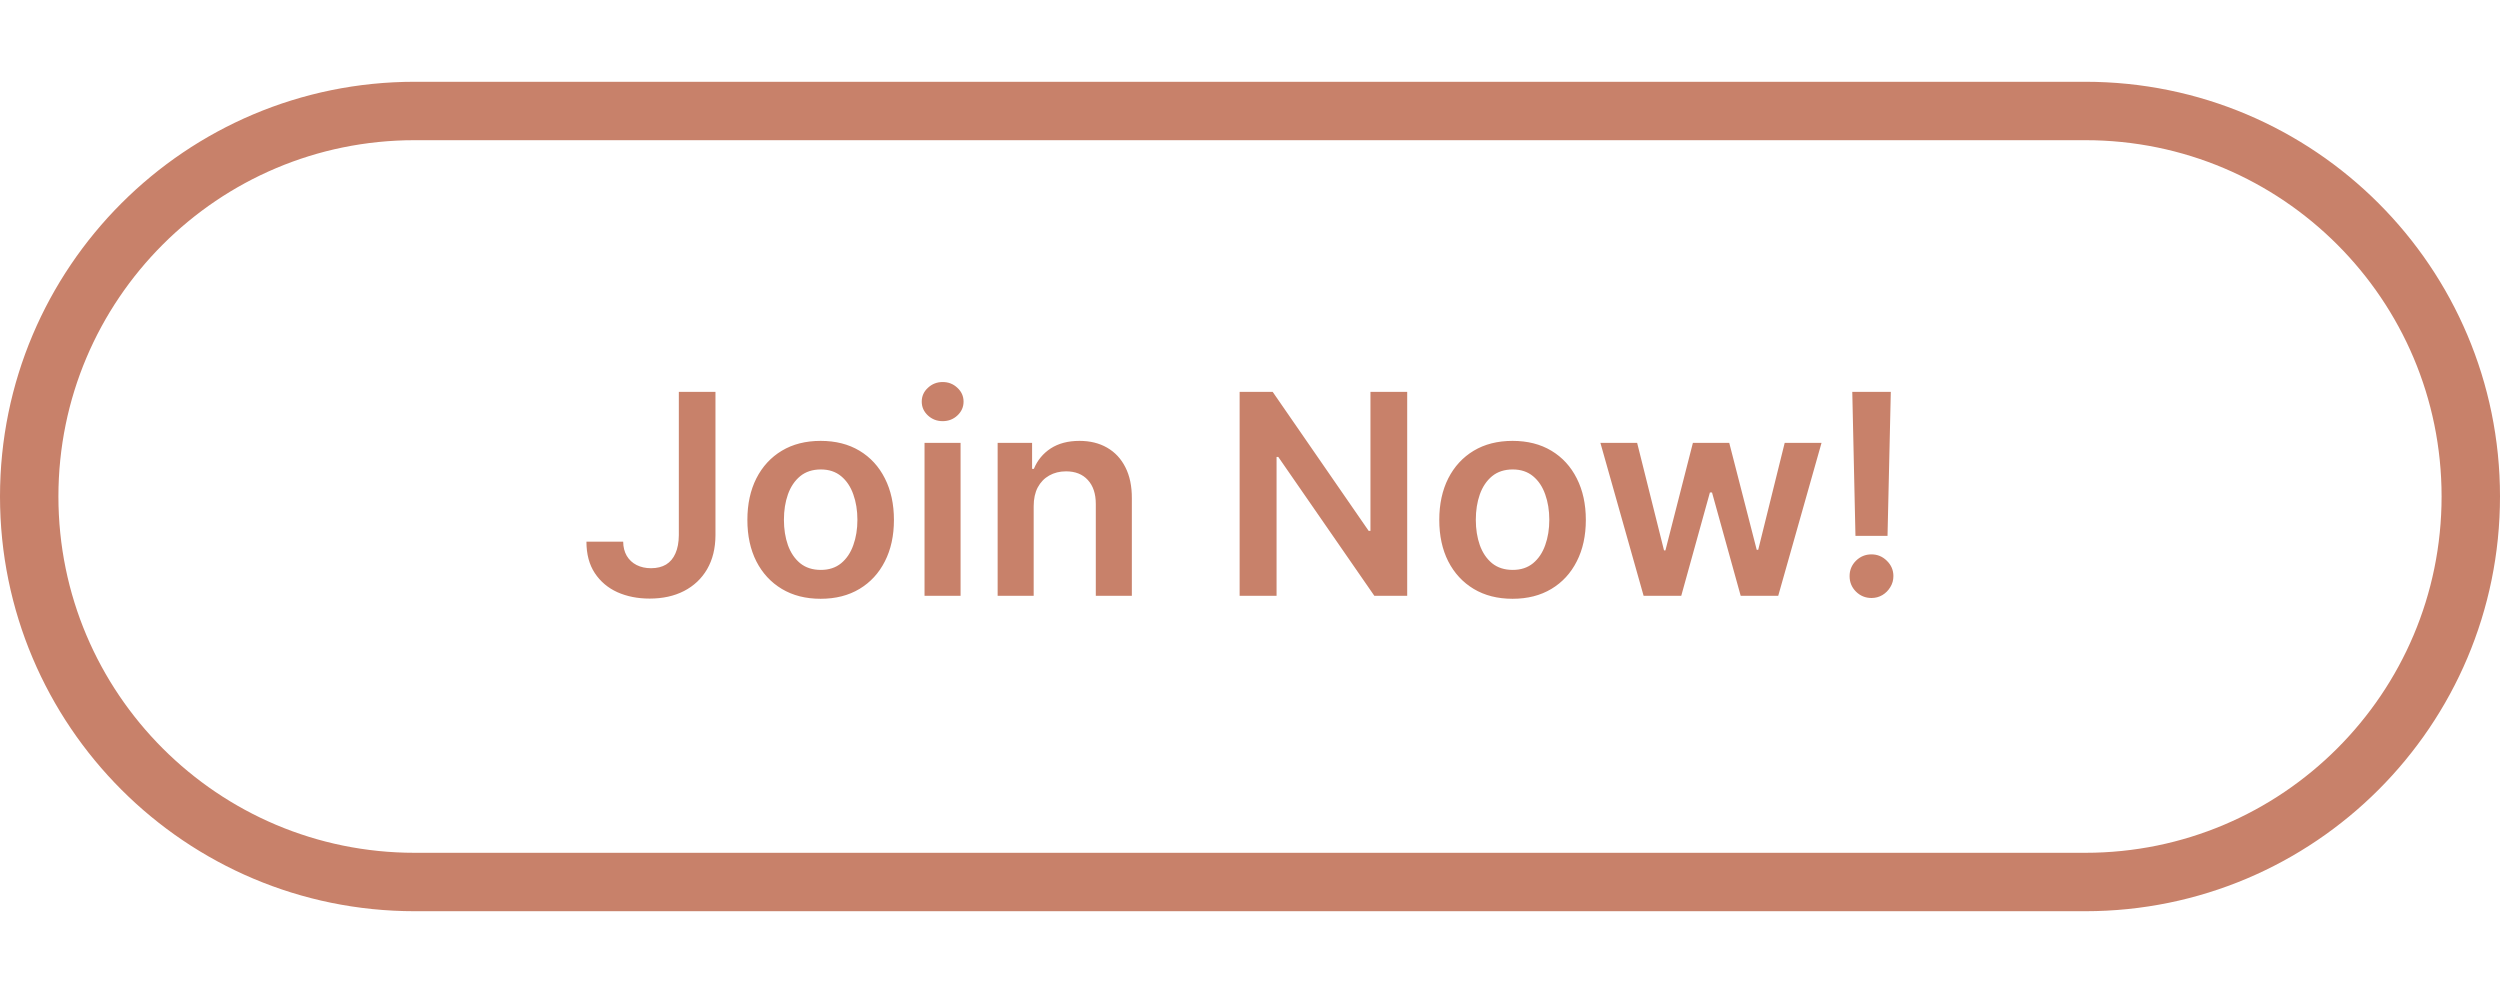
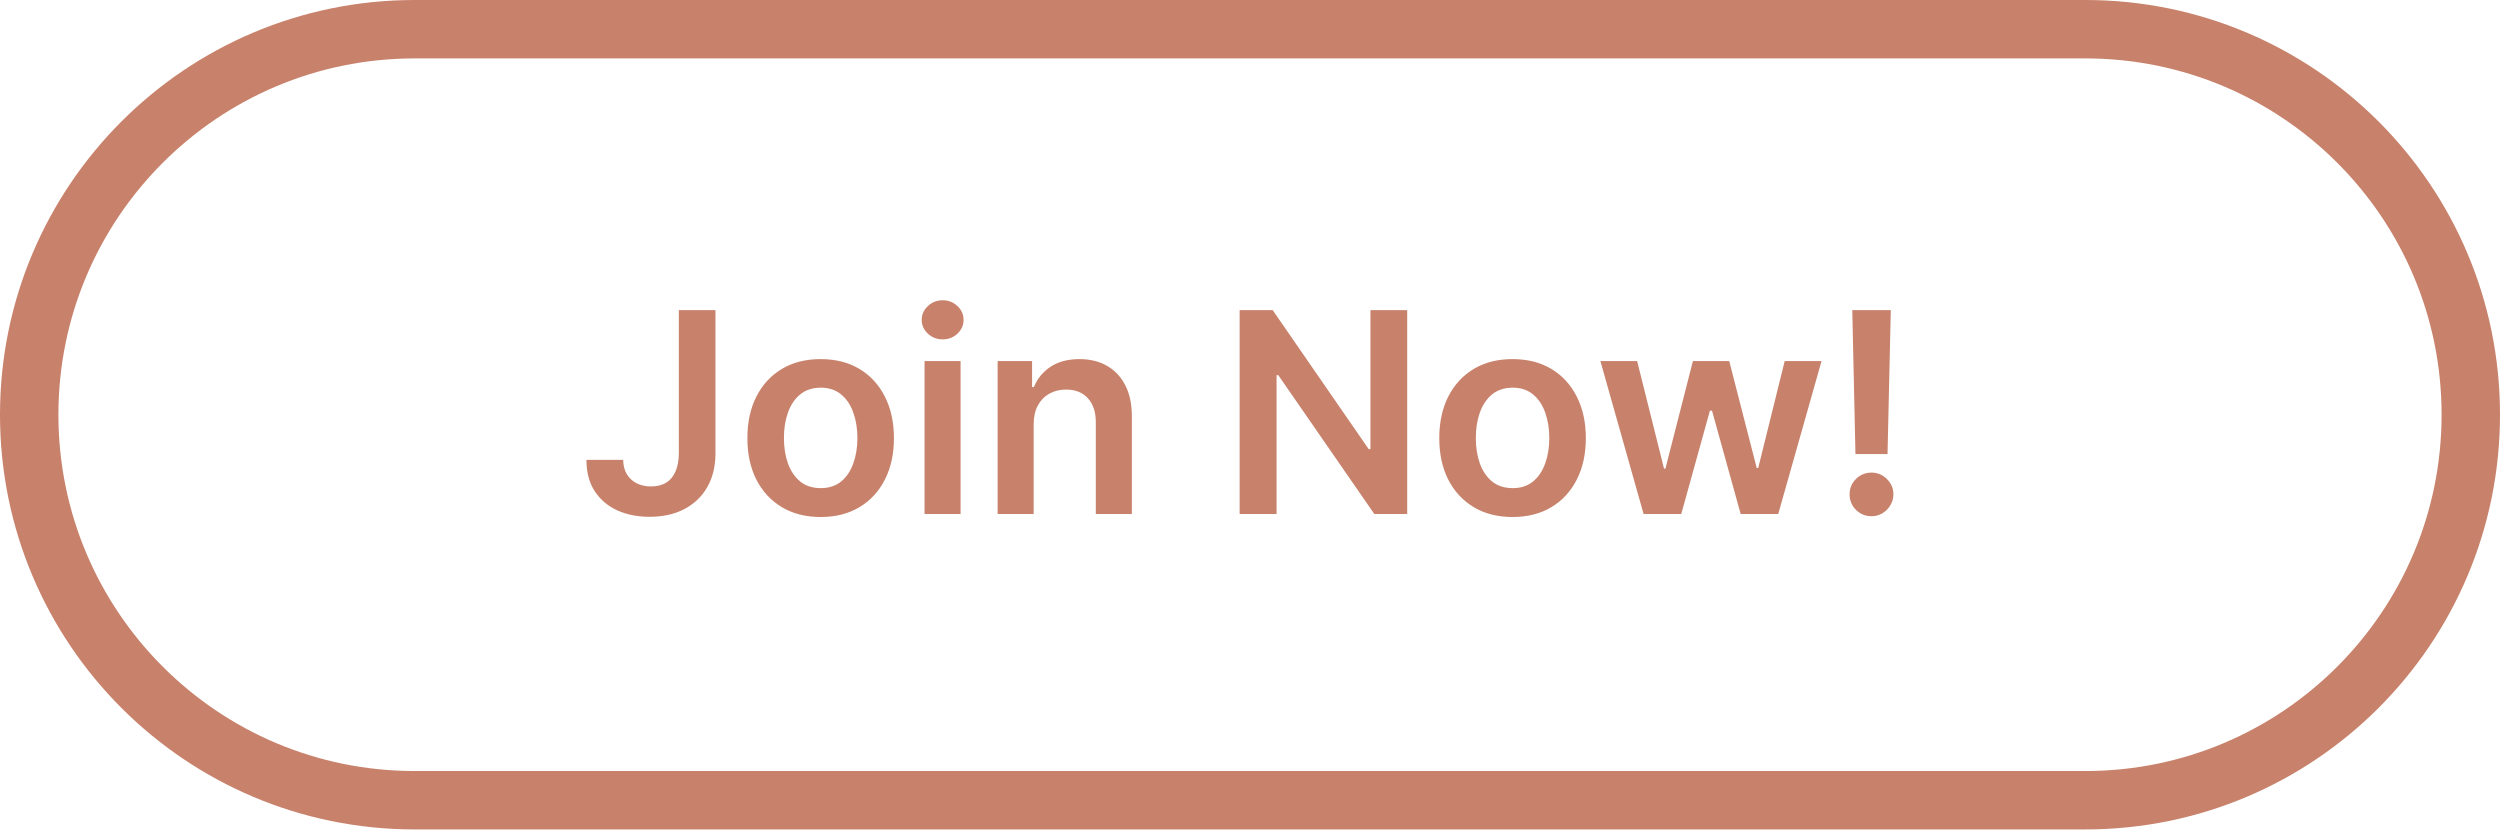
- <svg xmlns="http://www.w3.org/2000/svg" width="214" height="86" viewBox="0 0 214 86" fill="none">
-   <rect x="2.5" y="9.5" width="209" height="66" rx="33" stroke="#C8816A" stroke-width="5" />
-   <path d="M58.108 33.545H61.244V45.818C61.239 46.943 61 47.912 60.528 48.724C60.057 49.531 59.398 50.153 58.551 50.591C57.71 51.023 56.73 51.239 55.611 51.239C54.588 51.239 53.668 51.057 52.849 50.693C52.037 50.324 51.392 49.778 50.915 49.057C50.438 48.335 50.199 47.438 50.199 46.364H53.344C53.349 46.835 53.452 47.242 53.651 47.582C53.855 47.923 54.136 48.185 54.494 48.367C54.852 48.548 55.264 48.639 55.73 48.639C56.236 48.639 56.665 48.534 57.017 48.324C57.369 48.108 57.636 47.79 57.818 47.369C58.006 46.949 58.102 46.432 58.108 45.818V33.545ZM70.249 51.256C68.97 51.256 67.862 50.974 66.925 50.412C65.987 49.849 65.26 49.062 64.743 48.051C64.231 47.04 63.976 45.858 63.976 44.506C63.976 43.153 64.231 41.969 64.743 40.952C65.26 39.935 65.987 39.145 66.925 38.582C67.862 38.02 68.97 37.739 70.249 37.739C71.527 37.739 72.635 38.02 73.572 38.582C74.51 39.145 75.234 39.935 75.746 40.952C76.263 41.969 76.521 43.153 76.521 44.506C76.521 45.858 76.263 47.04 75.746 48.051C75.234 49.062 74.51 49.849 73.572 50.412C72.635 50.974 71.527 51.256 70.249 51.256ZM70.266 48.784C70.959 48.784 71.538 48.594 72.004 48.213C72.47 47.827 72.817 47.31 73.044 46.662C73.277 46.014 73.394 45.293 73.394 44.497C73.394 43.696 73.277 42.972 73.044 42.324C72.817 41.67 72.47 41.151 72.004 40.764C71.538 40.378 70.959 40.185 70.266 40.185C69.555 40.185 68.965 40.378 68.493 40.764C68.027 41.151 67.678 41.67 67.445 42.324C67.217 42.972 67.104 43.696 67.104 44.497C67.104 45.293 67.217 46.014 67.445 46.662C67.678 47.31 68.027 47.827 68.493 48.213C68.965 48.594 69.555 48.784 70.266 48.784ZM79.14 51V37.909H82.225V51H79.14ZM80.691 36.051C80.202 36.051 79.782 35.889 79.43 35.565C79.077 35.236 78.901 34.841 78.901 34.381C78.901 33.915 79.077 33.52 79.43 33.196C79.782 32.867 80.202 32.702 80.691 32.702C81.185 32.702 81.606 32.867 81.952 33.196C82.305 33.52 82.481 33.915 82.481 34.381C82.481 34.841 82.305 35.236 81.952 35.565C81.606 35.889 81.185 36.051 80.691 36.051ZM88.483 43.33V51H85.398V37.909H88.347V40.133H88.5C88.801 39.401 89.281 38.818 89.94 38.386C90.605 37.955 91.426 37.739 92.403 37.739C93.307 37.739 94.094 37.932 94.764 38.318C95.44 38.705 95.963 39.264 96.332 39.997C96.707 40.73 96.892 41.619 96.886 42.665V51H93.801V43.142C93.801 42.267 93.574 41.582 93.119 41.088C92.671 40.594 92.048 40.347 91.253 40.347C90.713 40.347 90.233 40.466 89.812 40.705C89.398 40.938 89.071 41.276 88.832 41.719C88.599 42.162 88.483 42.699 88.483 43.33ZM120.456 33.545V51H117.643L109.419 39.111H109.274V51H106.112V33.545H108.942L117.158 45.443H117.311V33.545H120.456ZM129.475 51.256C128.197 51.256 127.089 50.974 126.151 50.412C125.214 49.849 124.487 49.062 123.969 48.051C123.458 47.04 123.202 45.858 123.202 44.506C123.202 43.153 123.458 41.969 123.969 40.952C124.487 39.935 125.214 39.145 126.151 38.582C127.089 38.02 128.197 37.739 129.475 37.739C130.754 37.739 131.862 38.02 132.799 38.582C133.737 39.145 134.461 39.935 134.972 40.952C135.489 41.969 135.748 43.153 135.748 44.506C135.748 45.858 135.489 47.04 134.972 48.051C134.461 49.062 133.737 49.849 132.799 50.412C131.862 50.974 130.754 51.256 129.475 51.256ZM129.492 48.784C130.185 48.784 130.765 48.594 131.231 48.213C131.697 47.827 132.043 47.31 132.271 46.662C132.504 46.014 132.62 45.293 132.62 44.497C132.62 43.696 132.504 42.972 132.271 42.324C132.043 41.67 131.697 41.151 131.231 40.764C130.765 40.378 130.185 40.185 129.492 40.185C128.782 40.185 128.191 40.378 127.719 40.764C127.254 41.151 126.904 41.67 126.671 42.324C126.444 42.972 126.33 43.696 126.33 44.497C126.33 45.293 126.444 46.014 126.671 46.662C126.904 47.31 127.254 47.827 127.719 48.213C128.191 48.594 128.782 48.784 129.492 48.784ZM140.693 51L136.994 37.909H140.139L142.44 47.114H142.56L144.912 37.909H148.023L150.375 47.062H150.503L152.77 37.909H155.923L152.216 51H149.003L146.548 42.153H146.369L143.915 51H140.693ZM161.853 33.545L161.572 45.869H158.827L158.555 33.545H161.853ZM160.2 51.188C159.683 51.188 159.239 51.006 158.87 50.642C158.506 50.278 158.325 49.835 158.325 49.312C158.325 48.801 158.506 48.364 158.87 48C159.239 47.636 159.683 47.455 160.2 47.455C160.705 47.455 161.143 47.636 161.512 48C161.887 48.364 162.075 48.801 162.075 49.312C162.075 49.659 161.987 49.974 161.81 50.258C161.64 50.543 161.413 50.77 161.129 50.94C160.85 51.105 160.54 51.188 160.2 51.188Z" fill="#C8816A" />
+ <svg xmlns="http://www.w3.org/2000/svg" width="214" height="71" viewBox="0 0 214 71" fill="none">
+   <rect x="2.5" y="2.5" width="209" height="66" rx="33" stroke="#C8816A" stroke-width="5" />
+   <path d="M58.108 26.546H61.244V38.818C61.239 39.943 61 40.912 60.528 41.724C60.057 42.531 59.398 43.153 58.551 43.591C57.71 44.023 56.73 44.239 55.611 44.239C54.588 44.239 53.668 44.057 52.849 43.693C52.037 43.324 51.392 42.778 50.915 42.057C50.438 41.335 50.199 40.438 50.199 39.364H53.344C53.349 39.835 53.452 40.242 53.651 40.582C53.855 40.923 54.136 41.185 54.494 41.367C54.852 41.548 55.264 41.639 55.73 41.639C56.236 41.639 56.665 41.534 57.017 41.324C57.369 41.108 57.636 40.79 57.818 40.369C58.006 39.949 58.102 39.432 58.108 38.818V26.546ZM70.249 44.256C68.97 44.256 67.862 43.974 66.925 43.412C65.987 42.849 65.26 42.062 64.743 41.051C64.231 40.04 63.976 38.858 63.976 37.506C63.976 36.153 64.231 34.969 64.743 33.952C65.26 32.935 65.987 32.145 66.925 31.582C67.862 31.02 68.97 30.739 70.249 30.739C71.527 30.739 72.635 31.02 73.572 31.582C74.51 32.145 75.234 32.935 75.746 33.952C76.263 34.969 76.521 36.153 76.521 37.506C76.521 38.858 76.263 40.04 75.746 41.051C75.234 42.062 74.51 42.849 73.572 43.412C72.635 43.974 71.527 44.256 70.249 44.256ZM70.266 41.784C70.959 41.784 71.538 41.594 72.004 41.213C72.47 40.827 72.817 40.31 73.044 39.662C73.277 39.014 73.394 38.293 73.394 37.497C73.394 36.696 73.277 35.972 73.044 35.324C72.817 34.67 72.47 34.151 72.004 33.764C71.538 33.378 70.959 33.185 70.266 33.185C69.555 33.185 68.965 33.378 68.493 33.764C68.027 34.151 67.678 34.67 67.445 35.324C67.217 35.972 67.104 36.696 67.104 37.497C67.104 38.293 67.217 39.014 67.445 39.662C67.678 40.31 68.027 40.827 68.493 41.213C68.965 41.594 69.555 41.784 70.266 41.784ZM79.14 44V30.909H82.225V44H79.14ZM80.691 29.051C80.202 29.051 79.782 28.889 79.43 28.565C79.077 28.236 78.901 27.841 78.901 27.381C78.901 26.915 79.077 26.52 79.43 26.196C79.782 25.866 80.202 25.702 80.691 25.702C81.185 25.702 81.606 25.866 81.952 26.196C82.305 26.52 82.481 26.915 82.481 27.381C82.481 27.841 82.305 28.236 81.952 28.565C81.606 28.889 81.185 29.051 80.691 29.051ZM88.483 36.33V44H85.398V30.909H88.347V33.133H88.5C88.801 32.401 89.281 31.818 89.94 31.386C90.605 30.954 91.426 30.739 92.403 30.739C93.307 30.739 94.094 30.932 94.764 31.318C95.44 31.704 95.963 32.264 96.332 32.997C96.707 33.73 96.892 34.619 96.886 35.665V44H93.801V36.142C93.801 35.267 93.574 34.582 93.119 34.088C92.671 33.594 92.048 33.347 91.253 33.347C90.713 33.347 90.233 33.466 89.812 33.705C89.398 33.938 89.071 34.276 88.832 34.719C88.599 35.162 88.483 35.699 88.483 36.33ZM120.456 26.546V44H117.643L109.419 32.111H109.274V44H106.112V26.546H108.942L117.158 38.443H117.311V26.546H120.456ZM129.475 44.256C128.197 44.256 127.089 43.974 126.151 43.412C125.214 42.849 124.487 42.062 123.969 41.051C123.458 40.04 123.202 38.858 123.202 37.506C123.202 36.153 123.458 34.969 123.969 33.952C124.487 32.935 125.214 32.145 126.151 31.582C127.089 31.02 128.197 30.739 129.475 30.739C130.754 30.739 131.862 31.02 132.799 31.582C133.737 32.145 134.461 32.935 134.972 33.952C135.489 34.969 135.748 36.153 135.748 37.506C135.748 38.858 135.489 40.04 134.972 41.051C134.461 42.062 133.737 42.849 132.799 43.412C131.862 43.974 130.754 44.256 129.475 44.256ZM129.492 41.784C130.185 41.784 130.765 41.594 131.231 41.213C131.697 40.827 132.043 40.31 132.271 39.662C132.504 39.014 132.62 38.293 132.62 37.497C132.62 36.696 132.504 35.972 132.271 35.324C132.043 34.67 131.697 34.151 131.231 33.764C130.765 33.378 130.185 33.185 129.492 33.185C128.782 33.185 128.191 33.378 127.719 33.764C127.254 34.151 126.904 34.67 126.671 35.324C126.444 35.972 126.33 36.696 126.33 37.497C126.33 38.293 126.444 39.014 126.671 39.662C126.904 40.31 127.254 40.827 127.719 41.213C128.191 41.594 128.782 41.784 129.492 41.784ZM140.693 44L136.994 30.909H140.139L142.44 40.114H142.56L144.912 30.909H148.023L150.375 40.062H150.503L152.77 30.909H155.923L152.216 44H149.003L146.548 35.153H146.369L143.915 44H140.693ZM161.853 26.546L161.572 38.869H158.827L158.555 26.546H161.853ZM160.2 44.188C159.683 44.188 159.239 44.006 158.87 43.642C158.506 43.278 158.325 42.835 158.325 42.312C158.325 41.801 158.506 41.364 158.87 41C159.239 40.636 159.683 40.455 160.2 40.455C160.705 40.455 161.143 40.636 161.512 41C161.887 41.364 162.075 41.801 162.075 42.312C162.075 42.659 161.987 42.974 161.81 43.258C161.64 43.543 161.413 43.77 161.129 43.94C160.85 44.105 160.54 44.188 160.2 44.188Z" fill="#C8816A" />
</svg>
